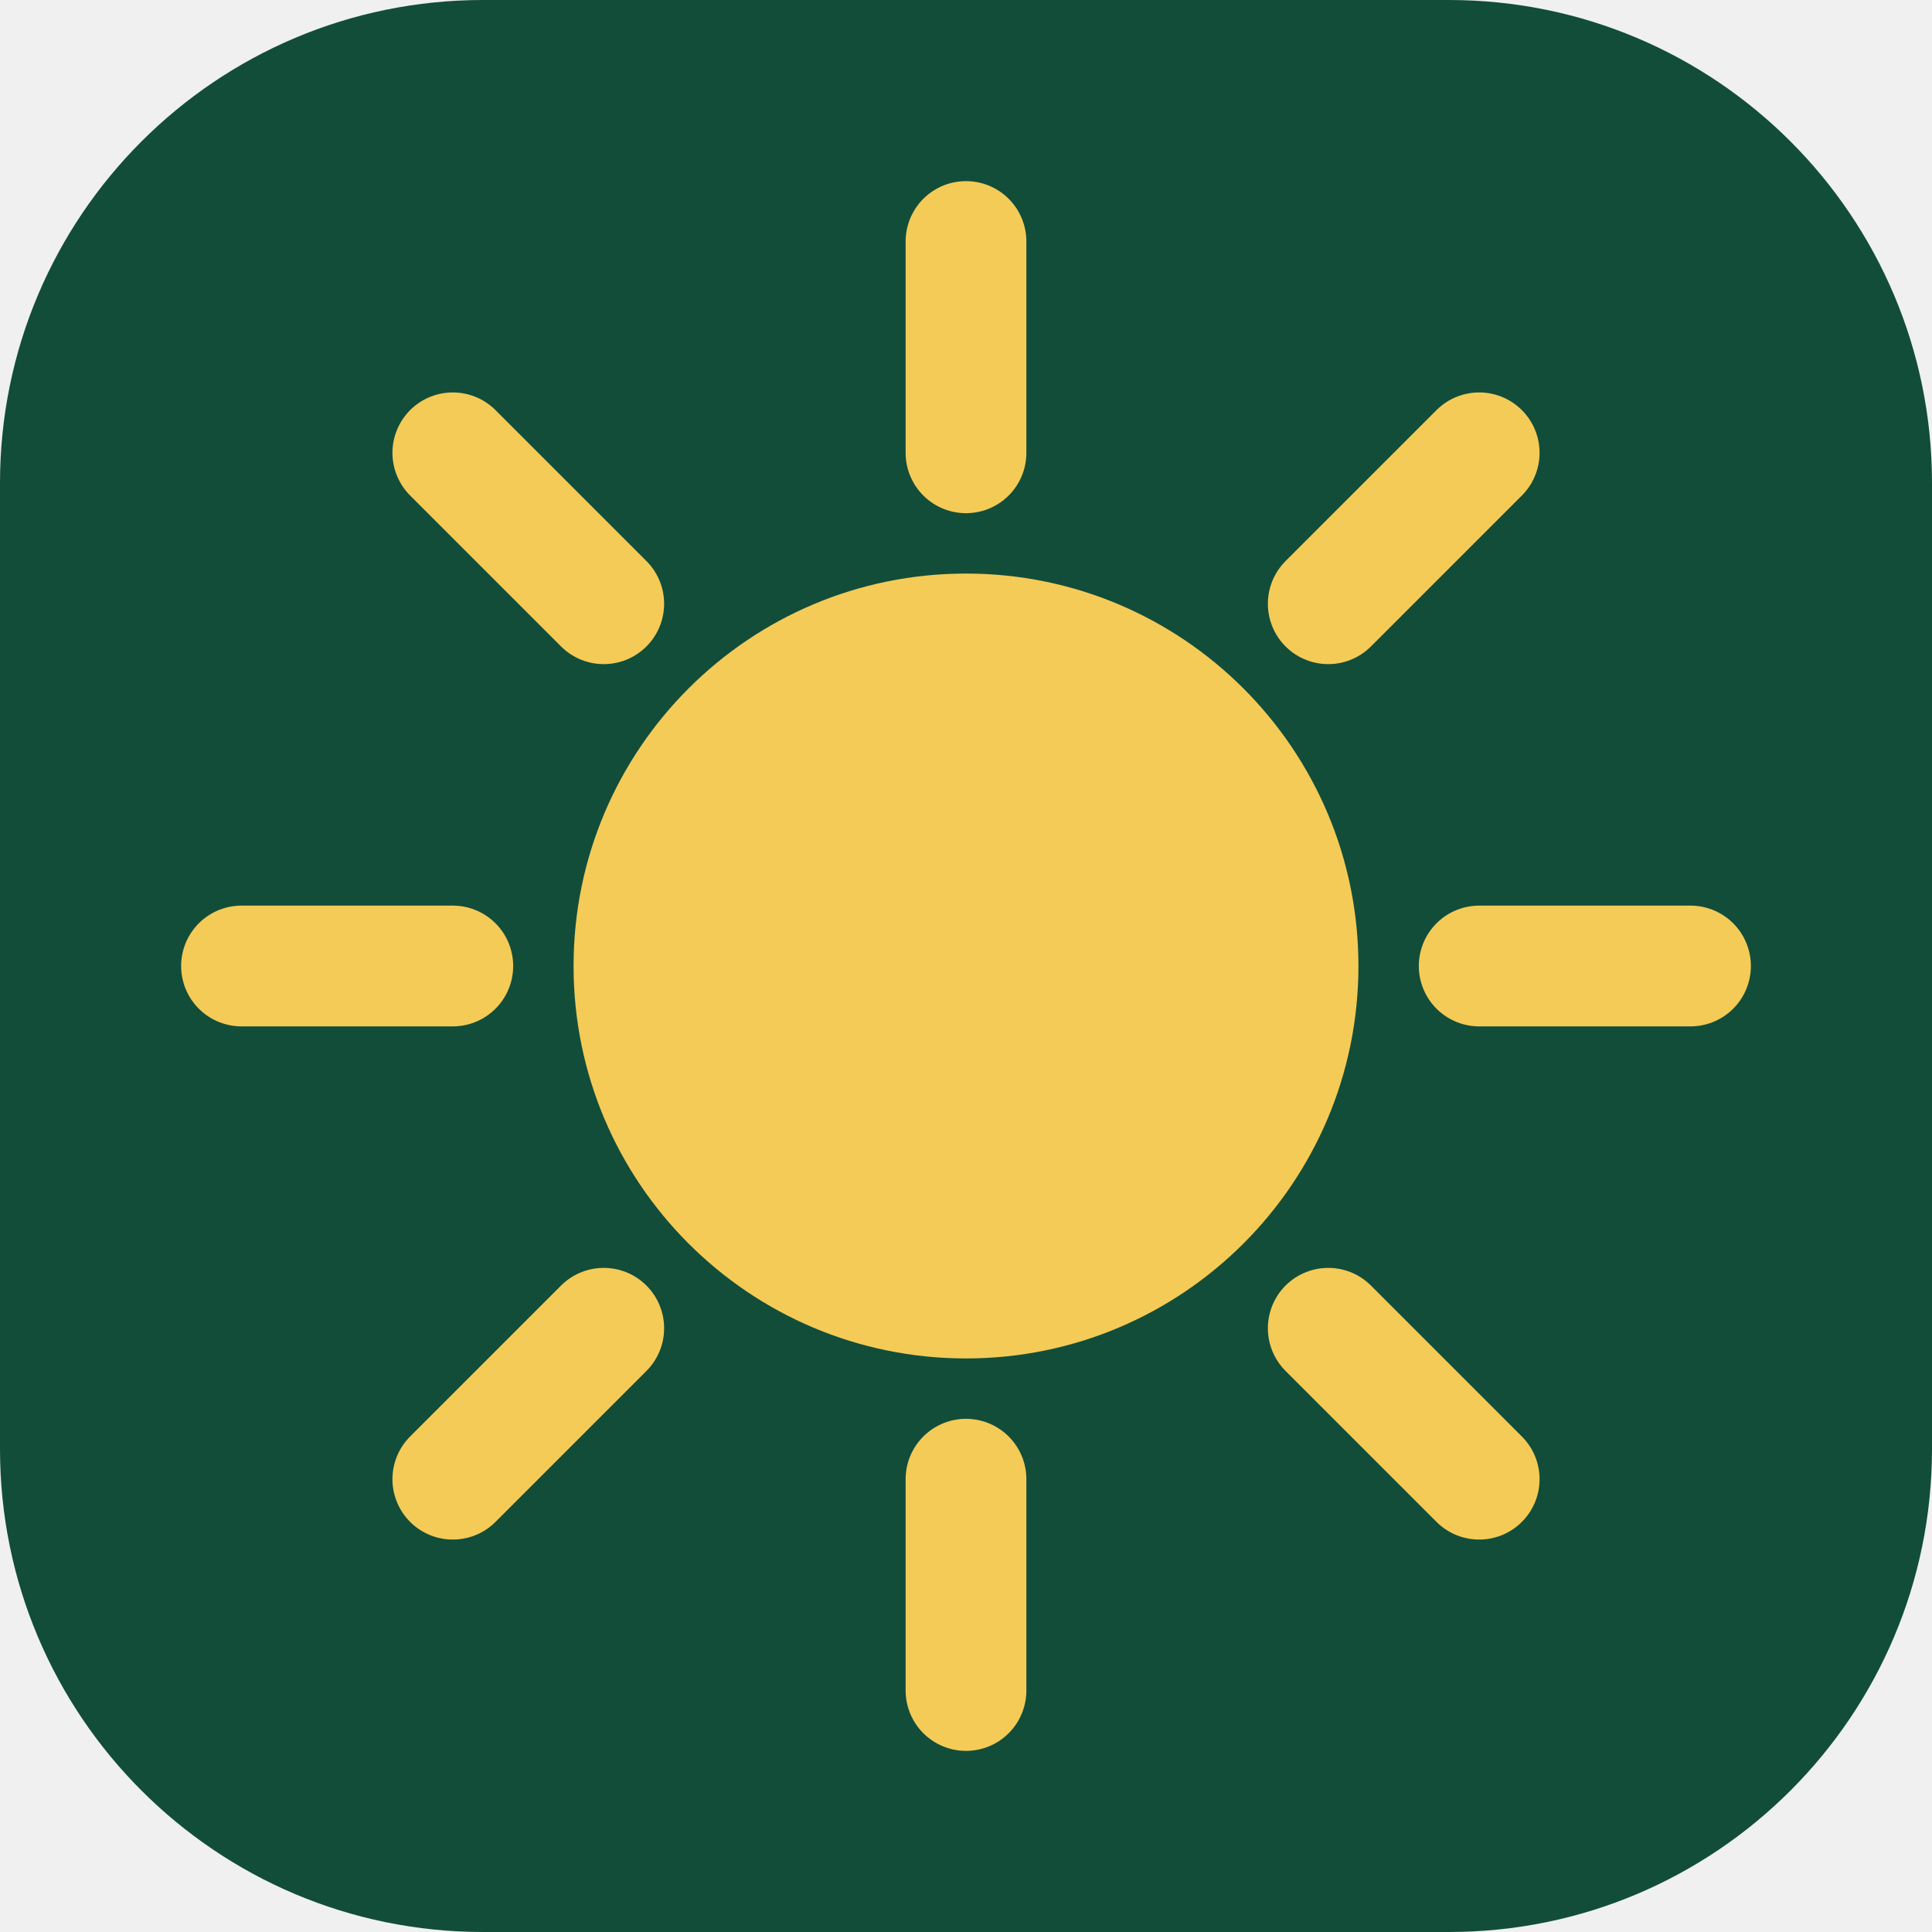
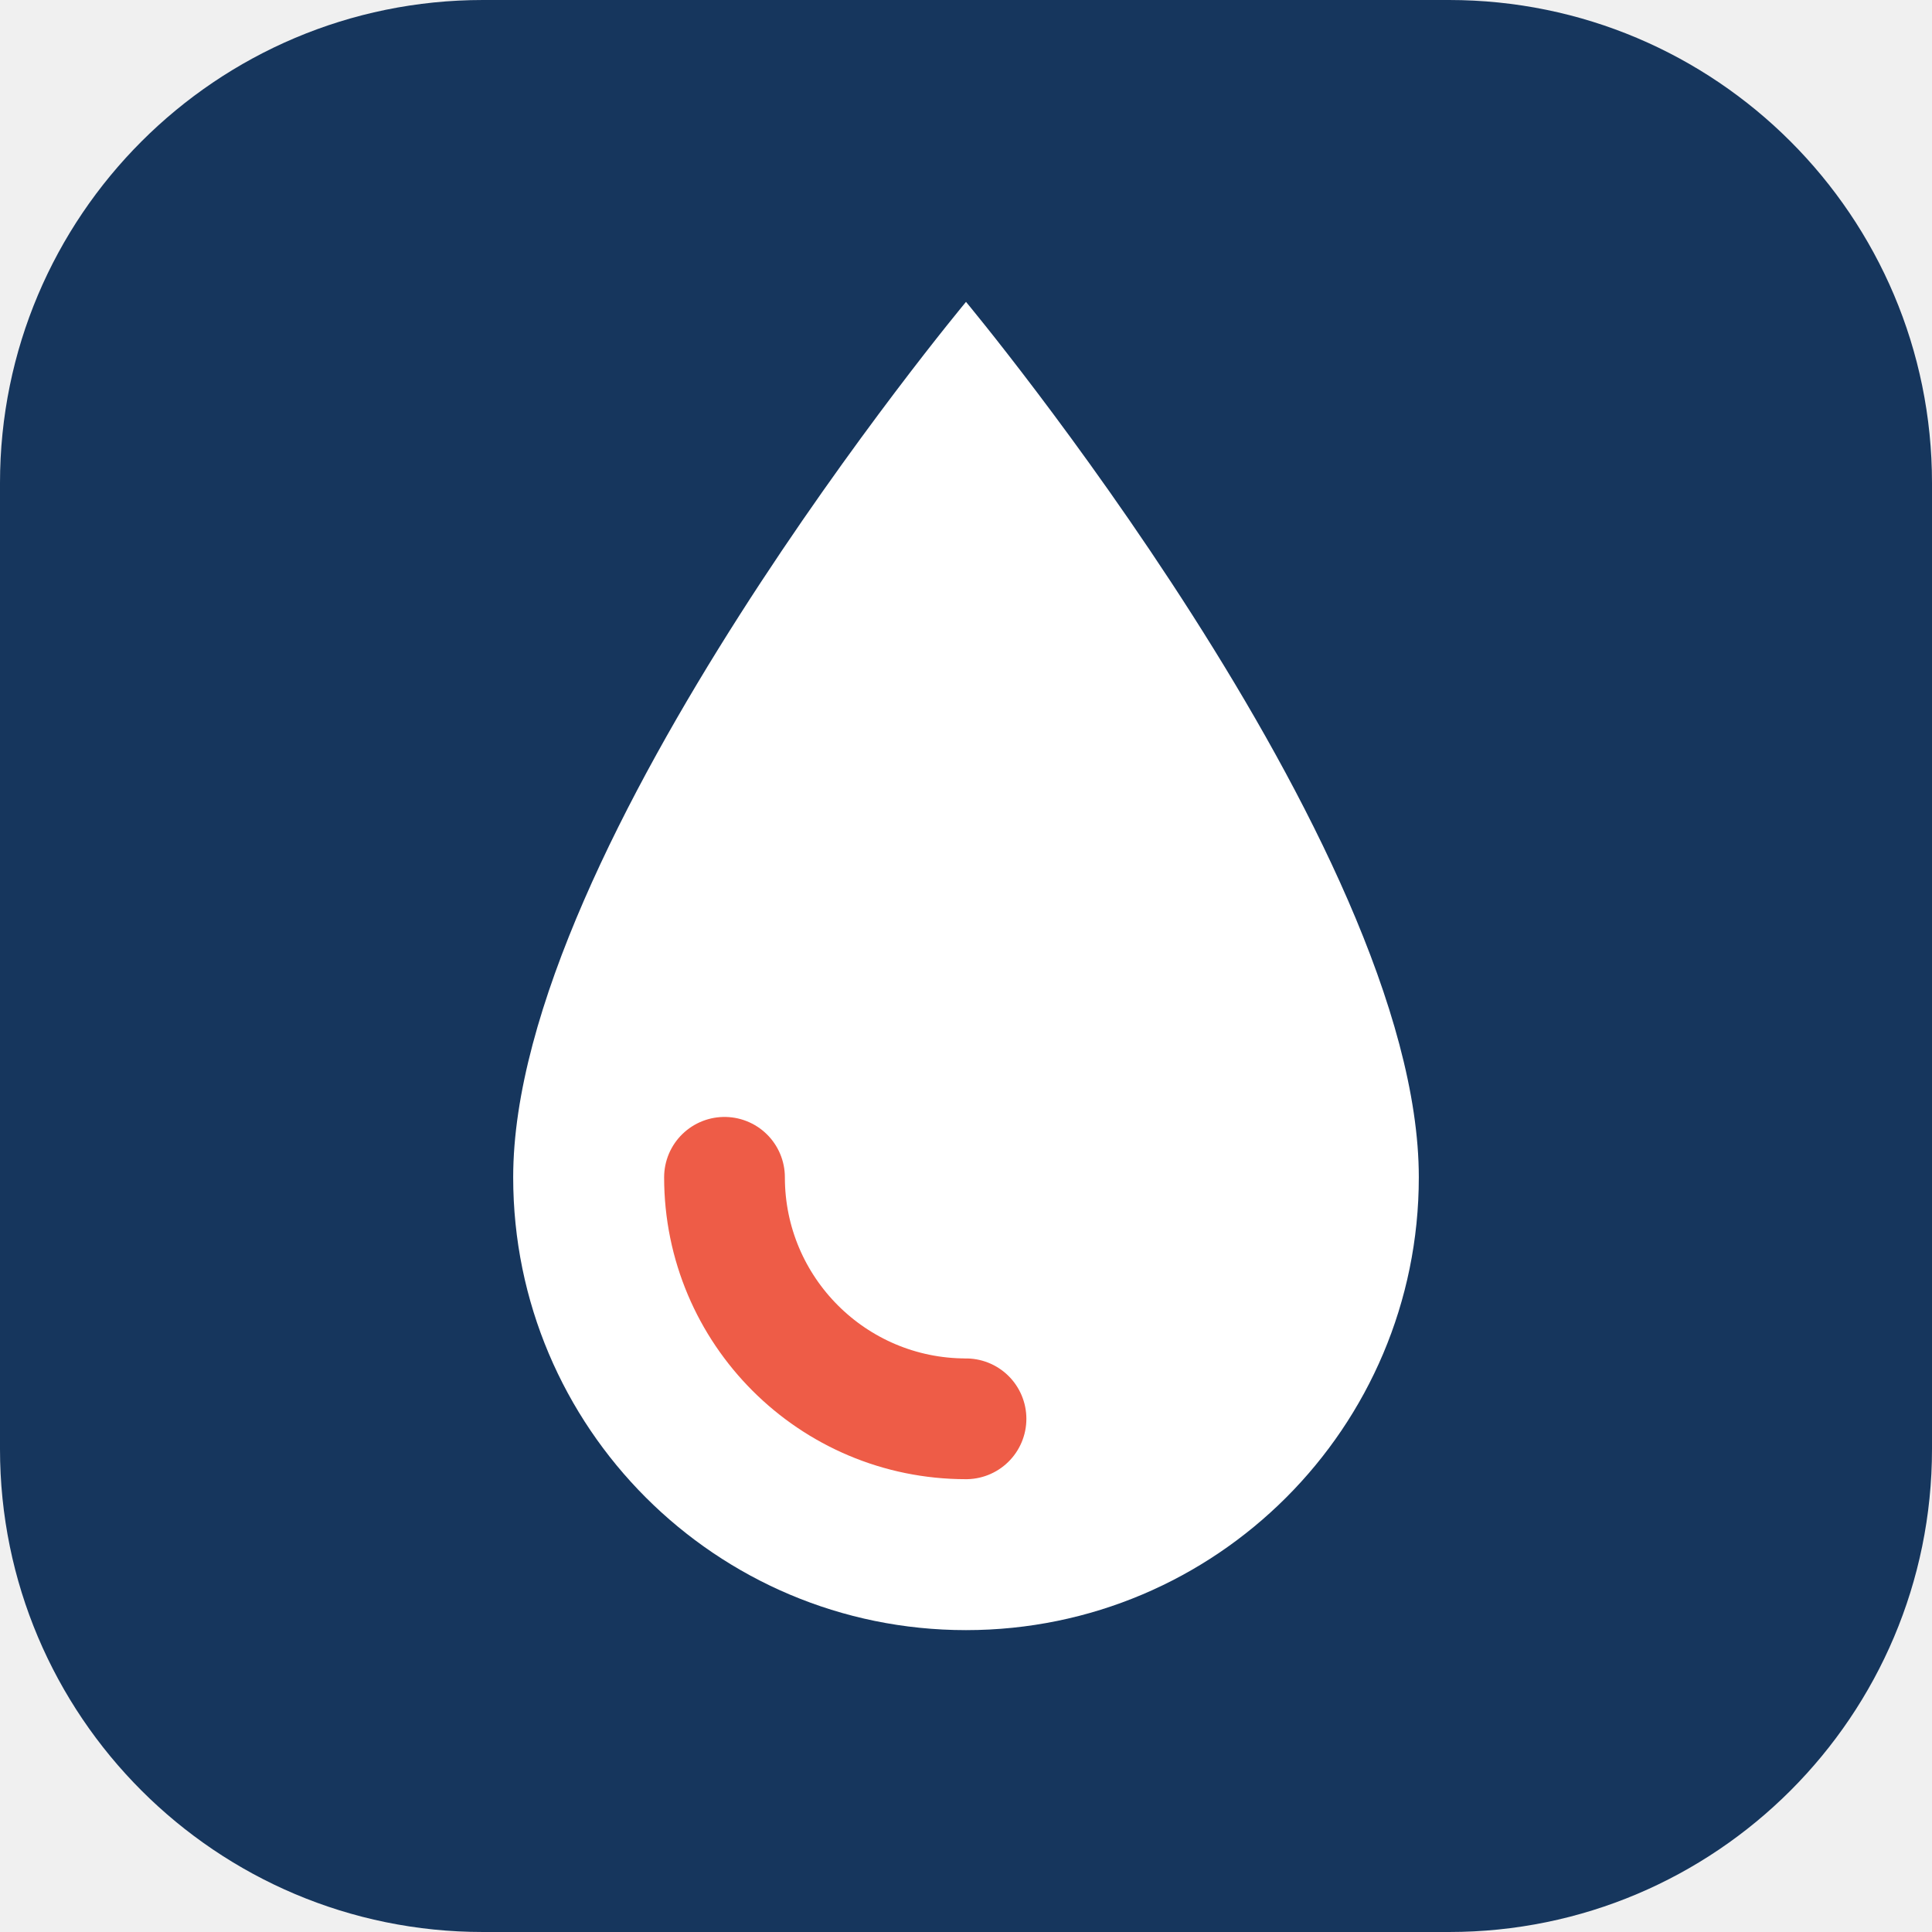
<svg xmlns="http://www.w3.org/2000/svg" viewBox="0 0 64 64">
-   <rect width="64" height="64" rx="16" fill="#124d3a" />
-   <circle cx="32" cy="32" r="13" fill="#f4cb57" />
-   <path d="M32 8v7m0 34v7M8 32h7m34 0h7M15 15l5 5m24 24 5 5M15 49l5-5m24-24 5-5" stroke="#f4cb57" stroke-width="4" stroke-linecap="round" />
+   <rect width="64" height="64" rx="16" fill="#16365d" />
+   <path d="M32 10S17 28 17 39a15 15 0 0 0 30 0C47 28 32 10 32 10Z" fill="#fff" />
+   <path d="M24 39a8 8 0 0 0 8 8" fill="none" stroke="#ee5c47" stroke-width="4" stroke-linecap="round" />
</svg>
